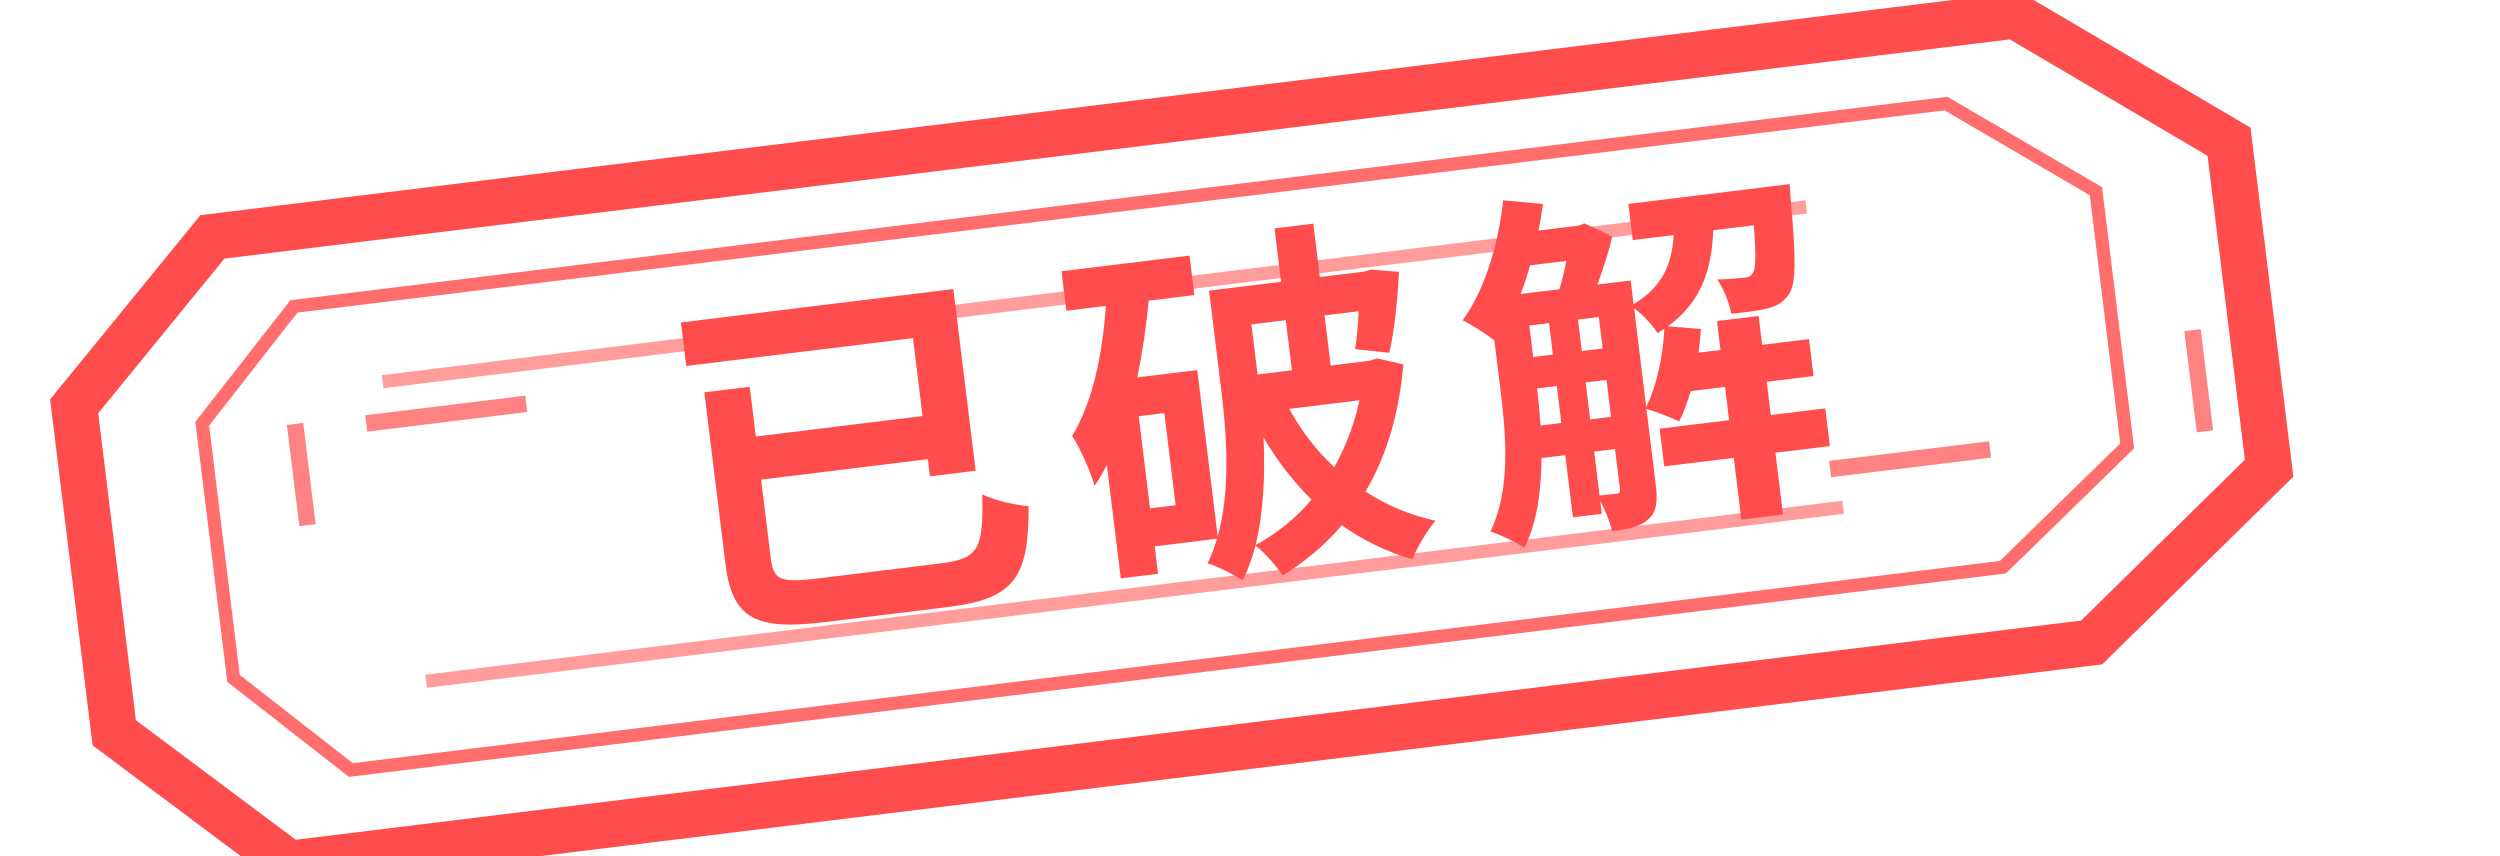
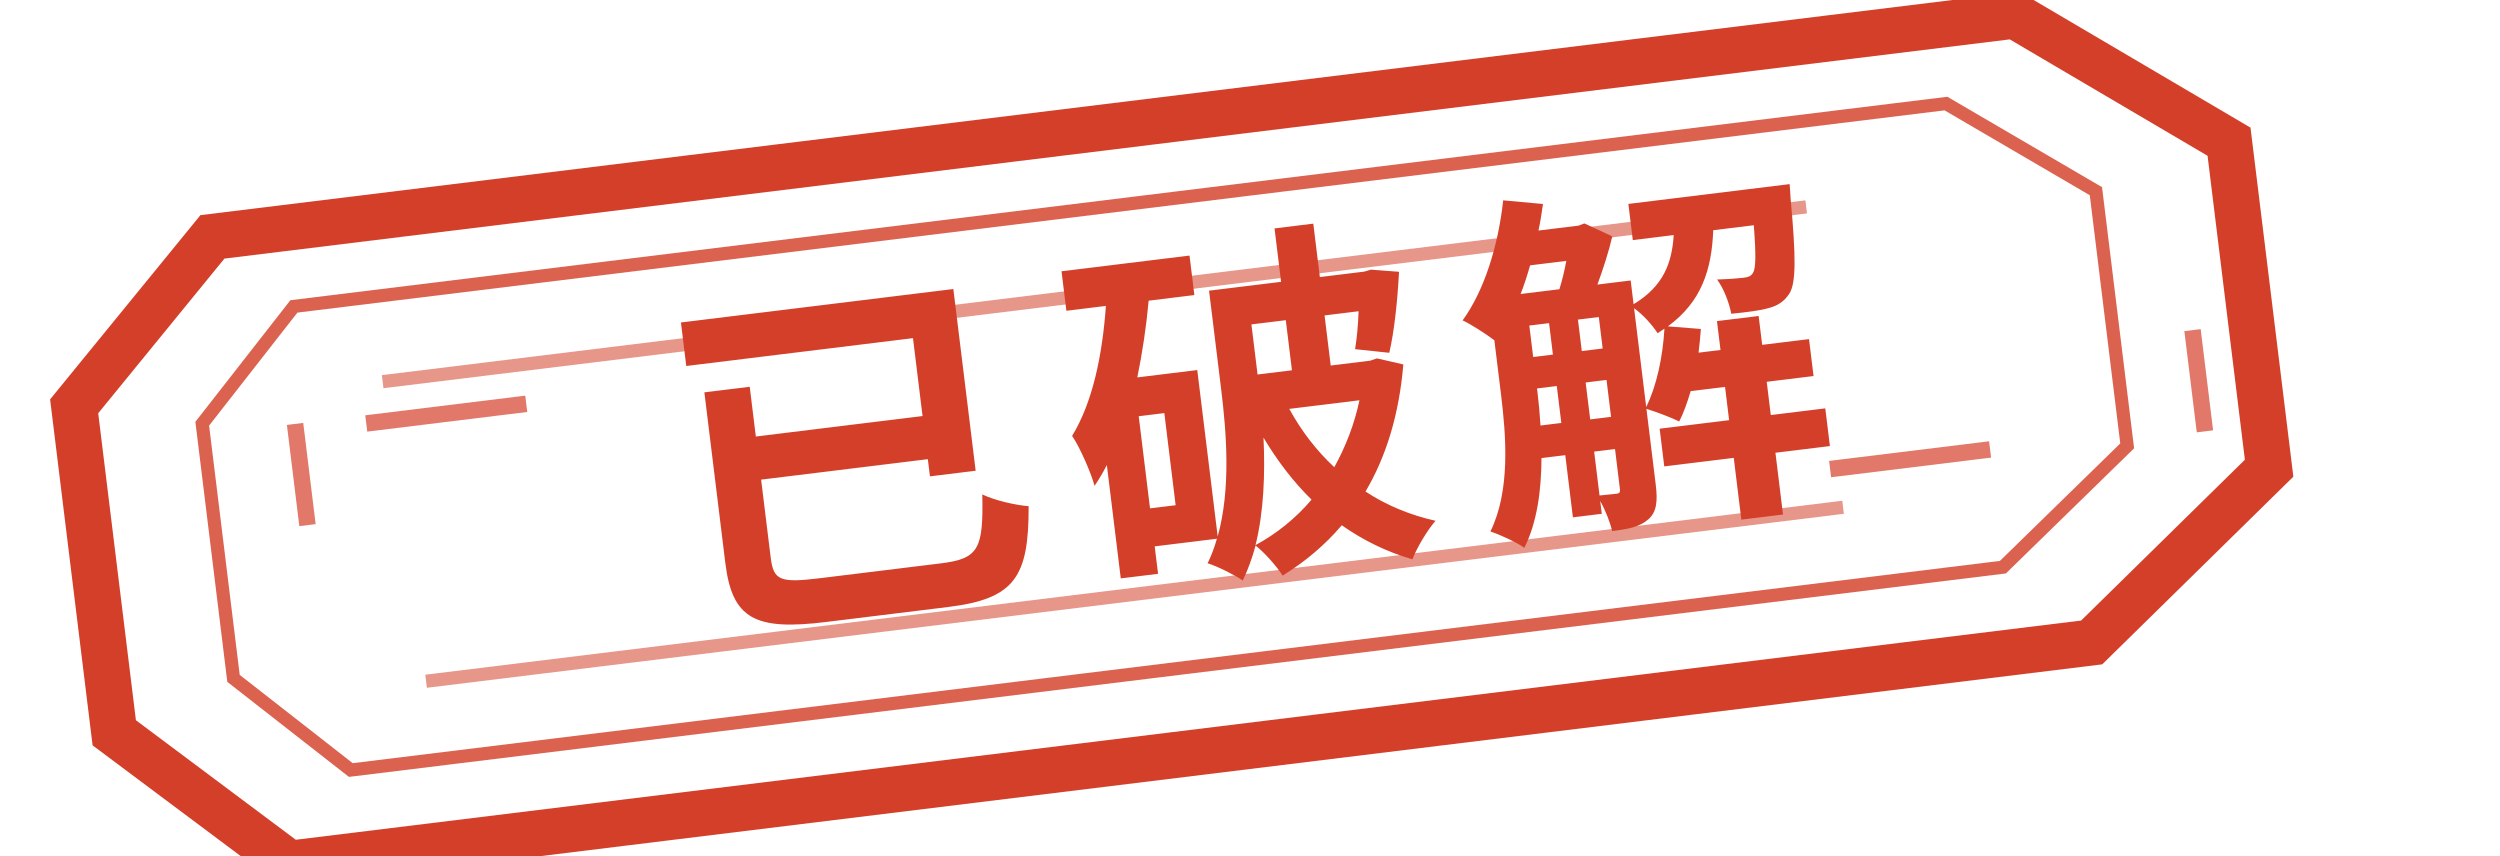
<svg xmlns="http://www.w3.org/2000/svg" viewBox="0 0 760 260" role="img" aria-label="已破解">
-   <g transform="rotate(-7 380 130)" fill="none" stroke="#ff4d4d" stroke-linecap="square" stroke-linejoin="miter">
+   <g transform="rotate(-7 380 130)" fill="none" stroke="#d43f2a" stroke-linecap="square" stroke-linejoin="miter">
    <path stroke-width="14" d="M74 34h552l60 46v100l-60 46H74l-48-46V80z" />
    <path stroke-width="4" opacity=".82" d="M96 58h506l42 32v78l-42 32H96l-32-32V90z" />
    <path stroke-width="4" opacity=".55" d="M122 84h432M124 176h430" />
    <path stroke-width="5" opacity=".7" d="M116 96h44M600 164h-44M92 122v-26M668 138v26" />
  </g>
-   <text x="380" y="166" text-anchor="middle" fill="#ff4d4d" font-family="Noto Sans CJK SC, Source Han Sans SC, PingFang SC, Microsoft YaHei, sans-serif" font-size="112" font-weight="900" letter-spacing="10" transform="rotate(-7 380 130)">已破解</text>
+   <text x="380" y="166" text-anchor="middle" fill="#d43f2a" font-family="Noto Sans CJK SC, Source Han Sans SC, PingFang SC, Microsoft YaHei, sans-serif" font-size="112" font-weight="900" letter-spacing="10" transform="rotate(-7 380 130)">已破解</text>
</svg>
